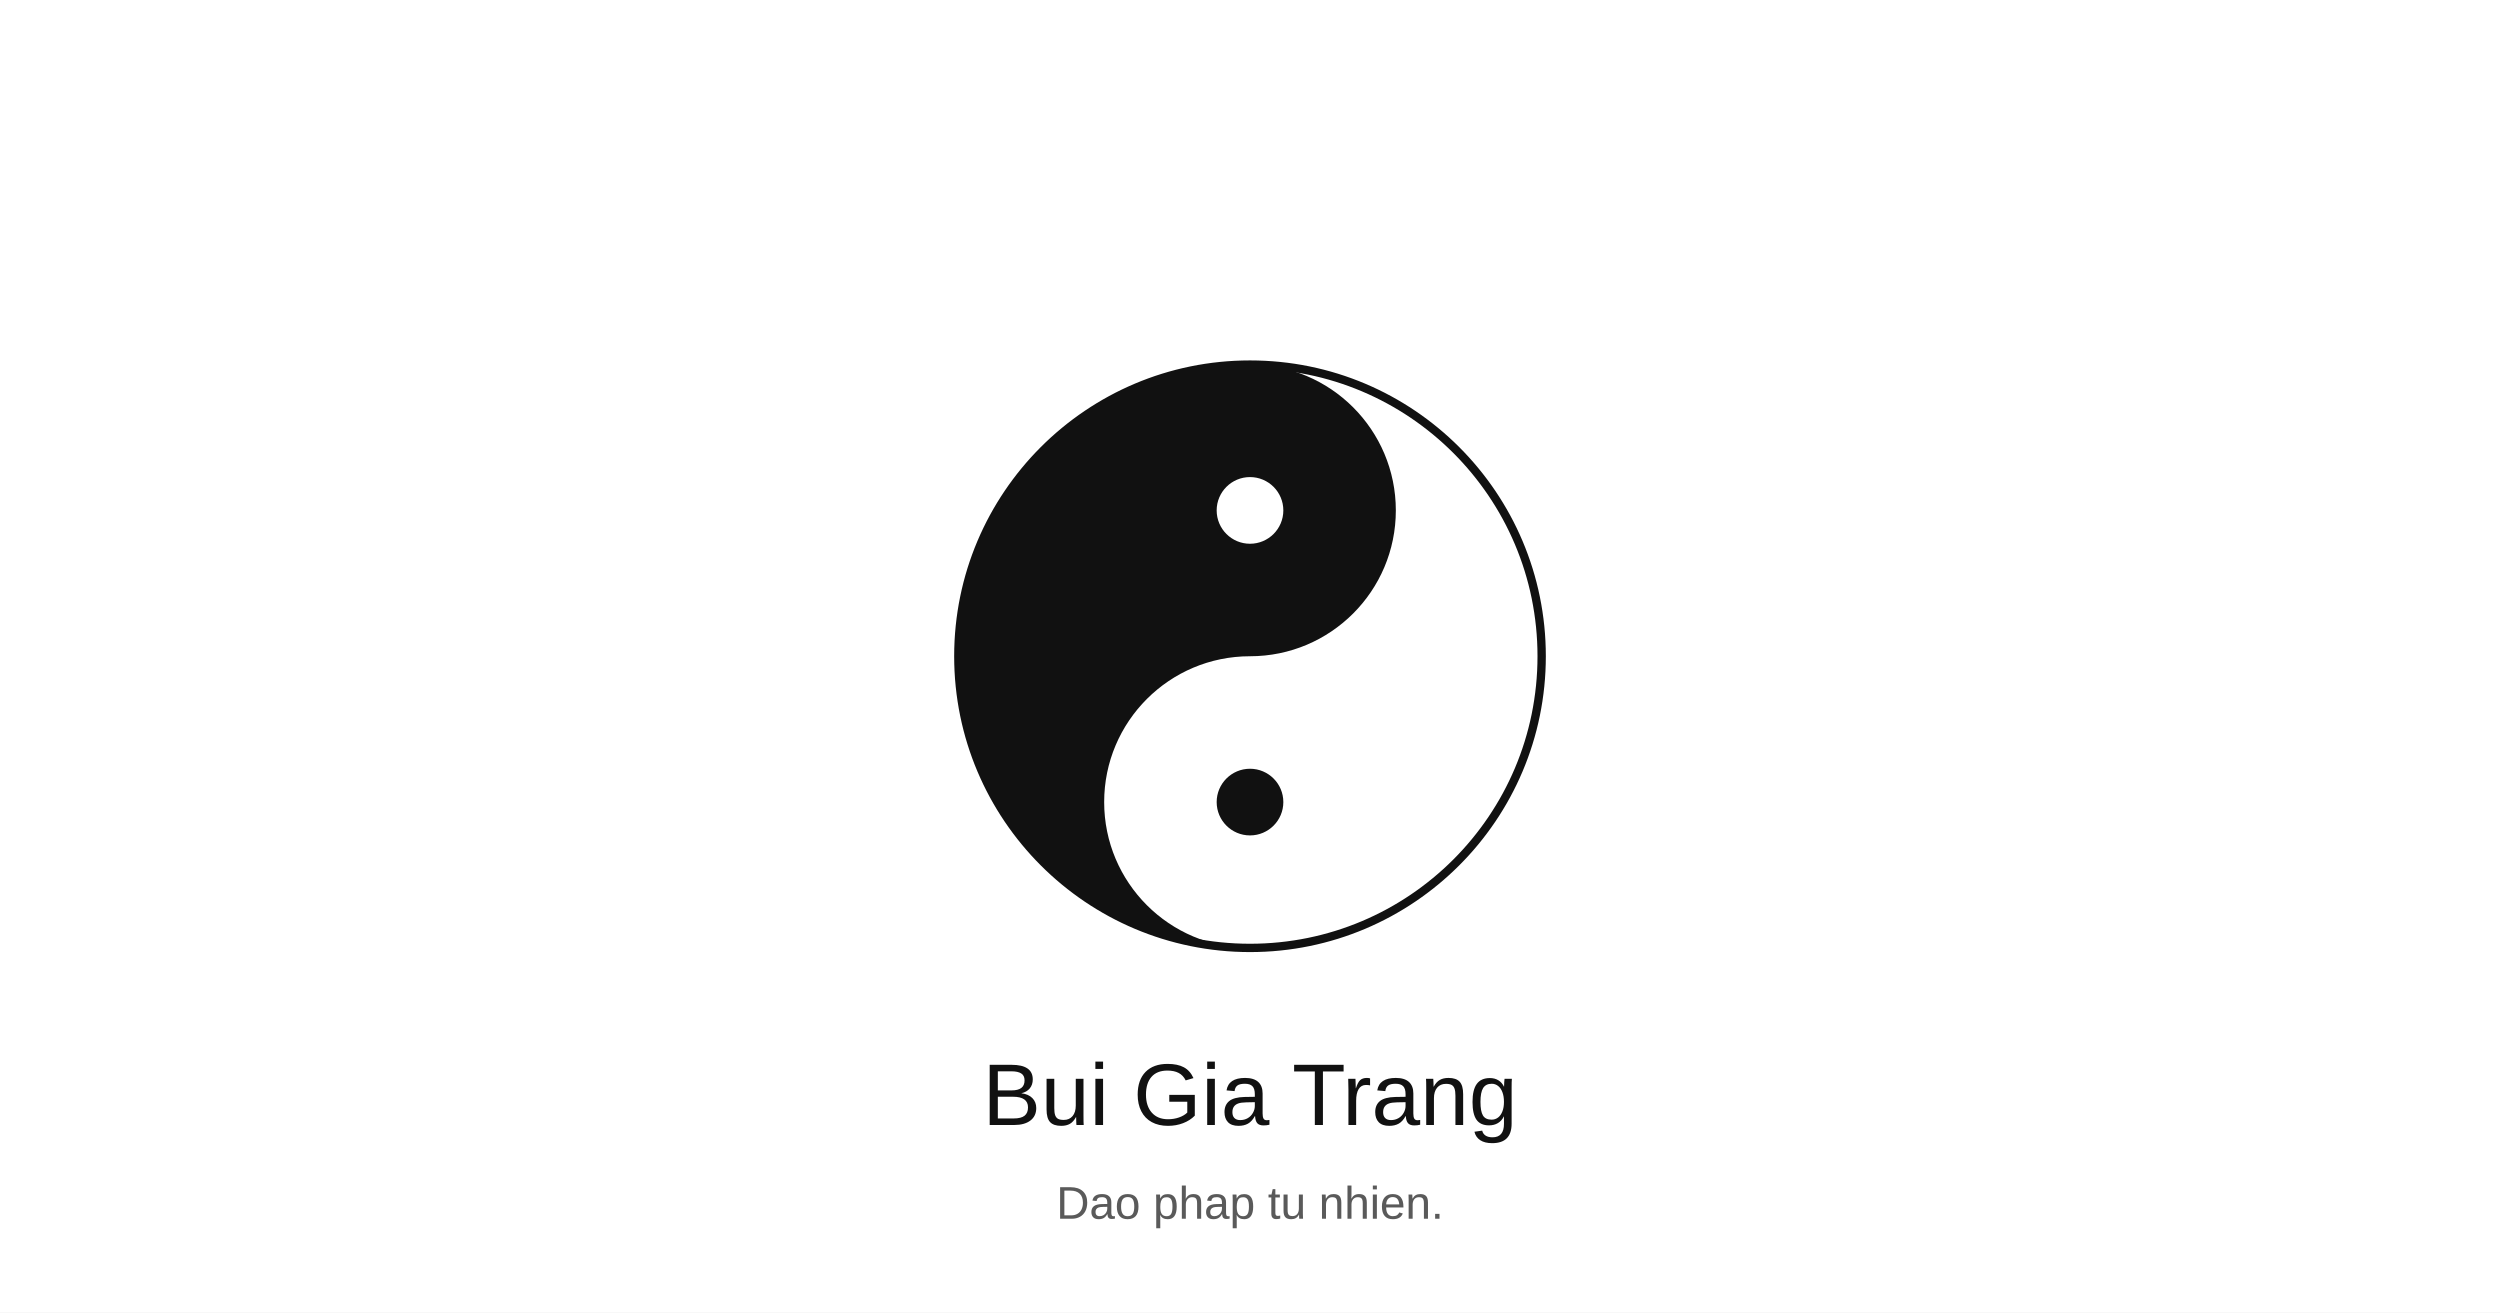
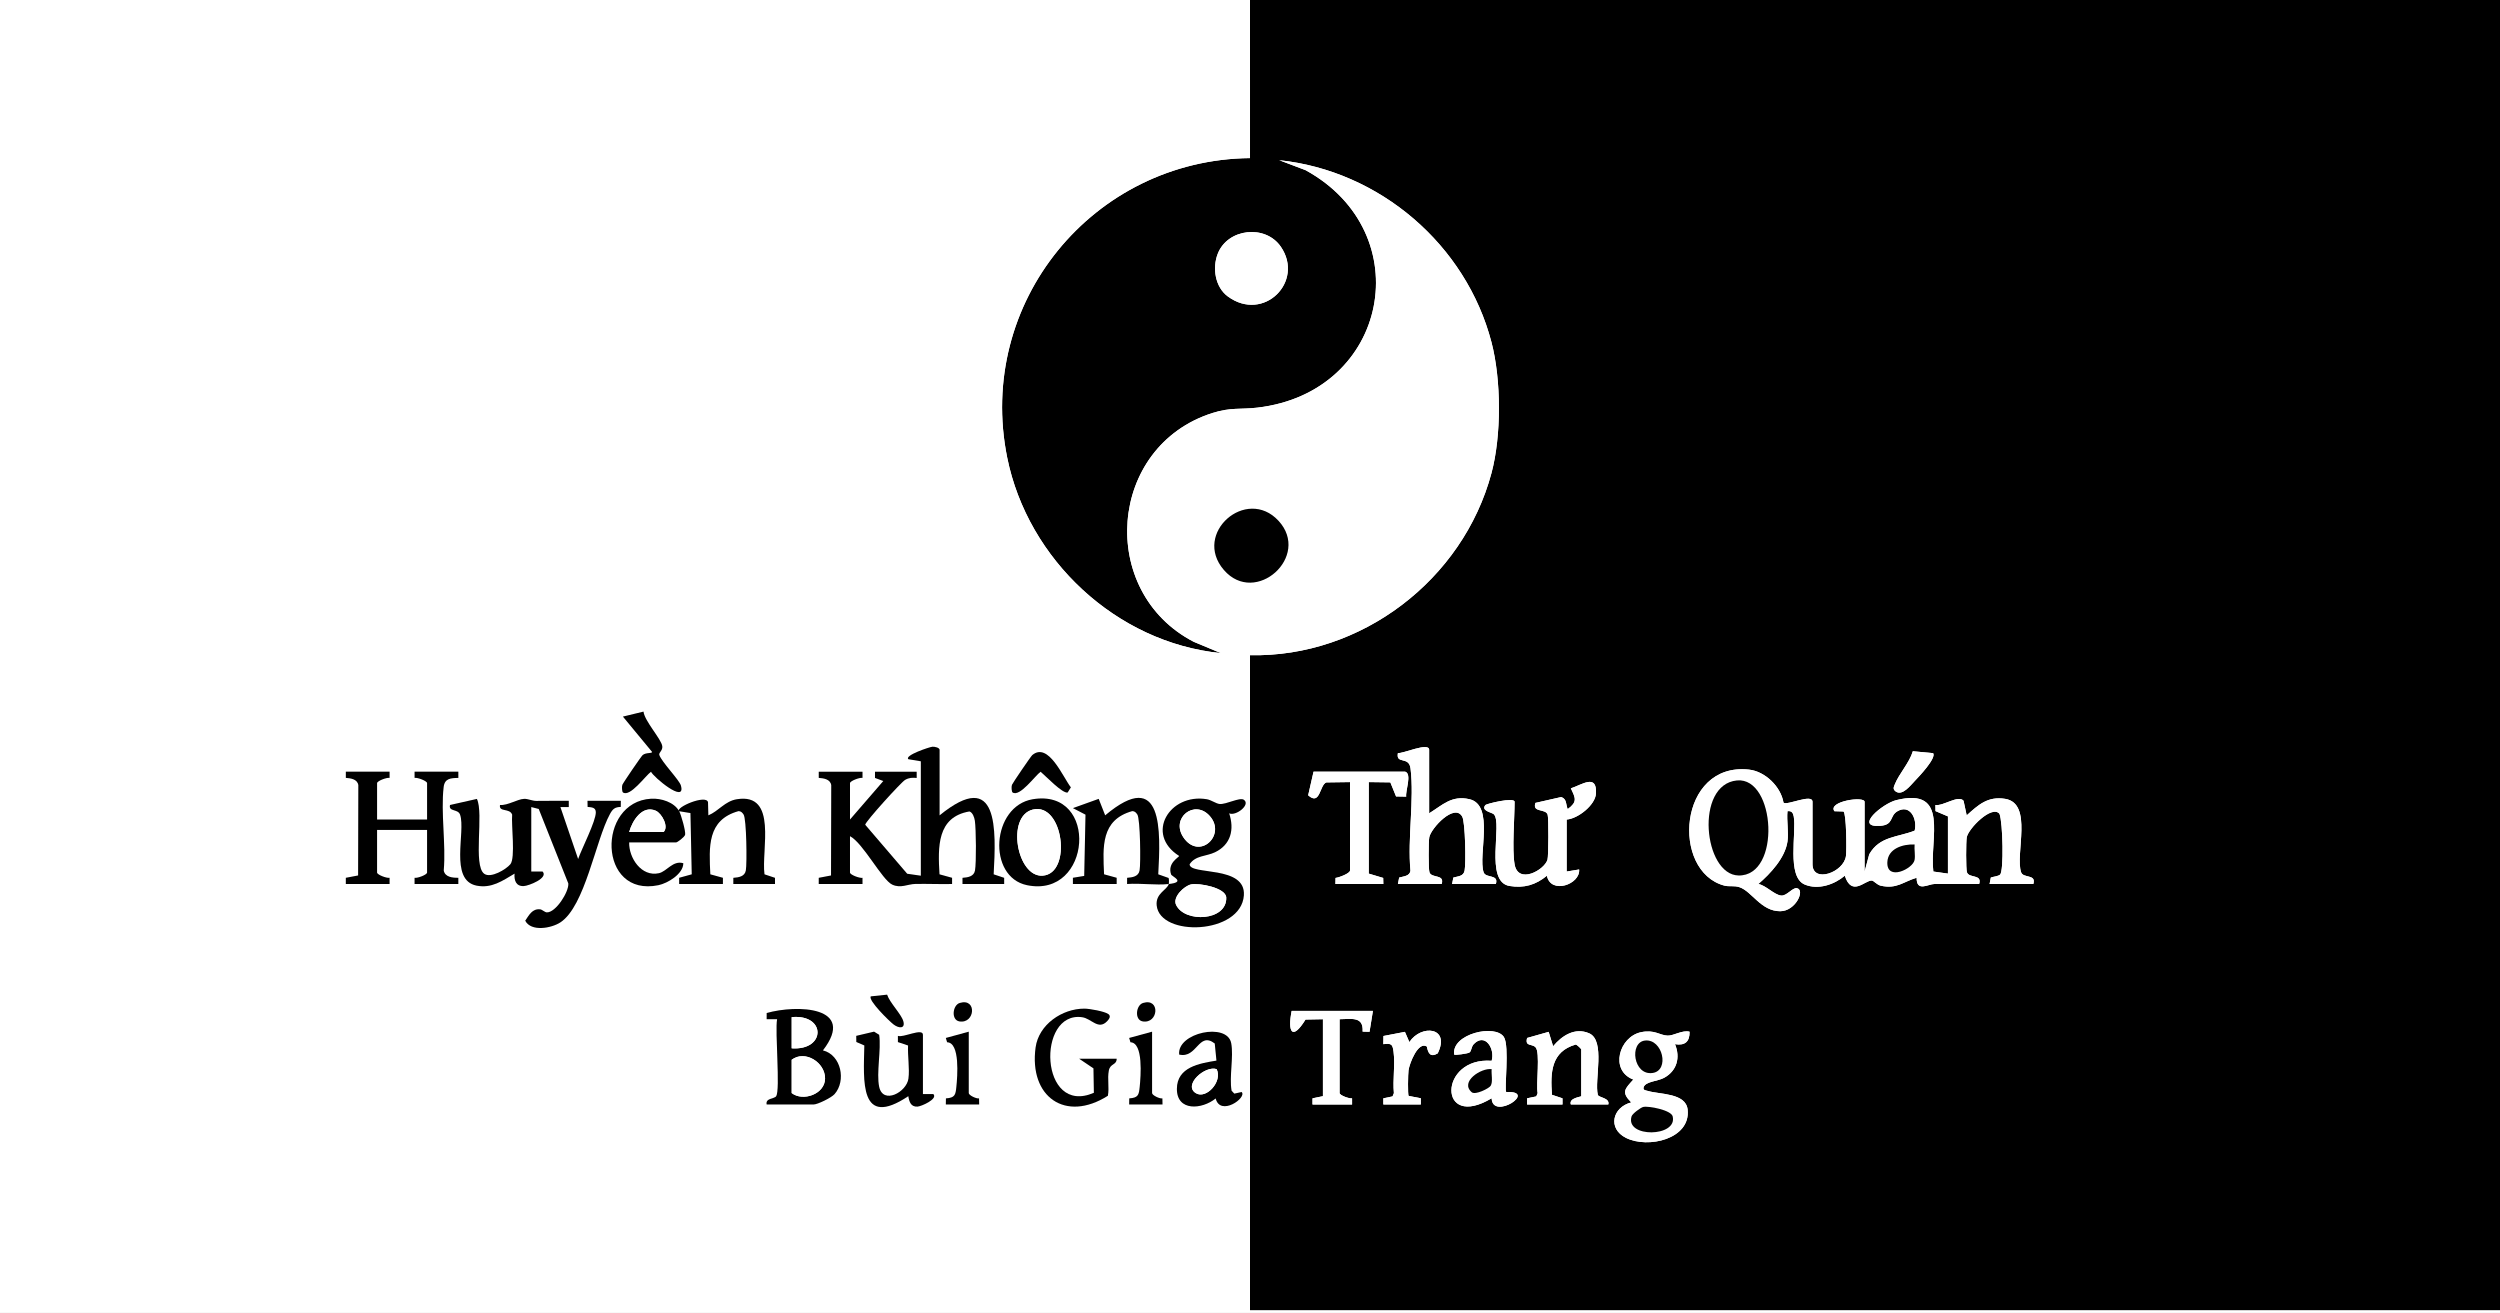
- <svg xmlns="http://www.w3.org/2000/svg" viewBox="0 0 1200 630">
-   <rect width="1200" height="630" fill="#ffffff" />
-   <g transform="translate(600,315)">
-     <circle r="140" fill="none" stroke="#111111" stroke-width="4" />
-     <path d="M0,-140 A70,70 0 0,1 0,0 A70,70 0 0,0 0,140 A140,140 0 0,1 0,-140 Z" fill="#111111" />
-     <circle cy="-70" r="16" fill="#ffffff" />
-     <circle cy="70" r="16" fill="#111111" />
+ <svg xmlns="http://www.w3.org/2000/svg" version="1.1" id="Layer_1" x="0px" y="0px" viewBox="0 0 288 151.2" style="enable-background:new 0 0 288 151.2;" xml:space="preserve">
+   <g>
+     <g>
+       <path d="M144,0h144v150.96H144V75.48c12.811,0.27,24.532-8.679,27.821-20.986c1.156-4.327,1.128-10.728,0.001-15.058    c-2.925-11.238-12.874-19.77-24.46-20.983l3.042,1.152c13.14,7.213,9.615,25.59-5.567,27.357    c-1.962,0.228-3.049-0.053-5.147,0.612c-12.088,3.832-13.299,20.589-2.18,26.359l3.129,1.305    c-12.03-1.202-22.228-10.772-24.607-22.513c-3.616-17.847,9.87-34.318,27.969-34.512L144,0z M141.458,34.16    c4.113,3.005,8.835-1.715,6.102-5.725c-1.782-2.615-6.137-2.128-7.277,0.801C139.646,30.875,139.973,33.075,141.458,34.16z     M164.64,93.691v-7.308c0-0.936-3.123,0.501-3.6,0.363c-0.262,1.358,1.272,0.316,1.454,1.78c0.445,3.581-0.361,8.073-0.01,11.758    c-0.06,0.651-0.776,0.66-1.301,0.814l-0.142,0.741h5.04c0.369-1.164-1.162-0.63-1.407-1.351c-0.124-0.364-0.111-3.54-0.021-4.029    c0.191-1.039,2.911-3.984,3.799-2.377c0.349,0.632,0.437,5.356,0.273,6.202c-0.132,0.681-0.723,0.644-1.301,0.814l-0.142,0.741    h5.04c0.369-1.164-1.162-0.63-1.407-1.351c-0.668-1.964,1.295-7.752-1.643-8.422C167.226,91.599,166.194,92.731,164.64,93.691z     M222.698,86.763l-2.34-0.22c-0.389,1.32-1.584,2.587-2.071,3.804c-0.142,0.354-0.257,0.559,0.104,0.838    c0.772,0.526,1.677-0.682,2.175-1.2C221.061,89.47,223.088,87.341,222.698,86.763z M205.92,96.926c0.15-1.055-0.109-2.382,0-3.474    c0.462-0.07,0.643,0.187,0.719,0.6c0.339,1.86-0.843,6.951,1.262,7.845c1.544,0.656,3.418,0.01,4.621-1.012    c0.818,2.477,2.327,0.503,3.118,0.555c0.212,0.014,0.589,0.492,1.01,0.589c1.853,0.426,2.614-0.46,4.148-0.91    c-0.027,1.686,1.343,0.719,2.043,0.719H228c0.369-1.164-1.162-0.63-1.407-1.351c-0.124-0.364-0.111-3.54-0.021-4.029    c0.184-1.001,2.897-3.766,3.77-2.706c0.389,0.975,0.52,6.627,0.062,7.01c-0.229,0.191-0.758,0.223-1.061,0.335l-0.142,0.741h5.04    c0.369-1.164-1.162-0.63-1.407-1.351c-0.712-2.094,1.419-7.937-1.846-8.46c-1.992-0.319-3.076,0.688-4.424,1.903l-0.36-1.678    c-0.597-0.715-2.351,0.641-3.242,0.484l0.008,0.703l1.433,0.611v6.59l-1.682-0.238c-0.451-3.79,1.941-9.765-4.274-8.224    c-1.563,0.388-4.913,3.181-1.847,2.961c1.581-0.114,1.064-1.12,1.952-1.661c1.471-0.896,2.349,0.845,2.02,2.212    c-1.958,0.781-4.043,0.627-5.235,2.728l-0.535,1.982v-8.027c0-0.695-4.287-0.056-3.476,1.081l1.043,0.031    c0.341,0.21,0.376,4.453,0.286,5.131c-0.255,1.909-3.853,3.161-3.853,0.946v-7.189c0-1-2.928,0.456-3.339,0.097    c-0.304-1.848-2.116-3.607-3.98-3.811c-8.15-0.892-9.028,11.731-2.828,13.367c0.55,0.145,1.104-0.029,1.738,0.182    c1.425,0.475,2.472,2.77,4.691,2.766c1.775-0.004,2.913-2.468,1.913-2.656c-0.491-0.093-1.181,0.933-1.82,0.851    c-0.809-0.104-1.755-1.18-2.614-1.333C203.947,100.648,205.65,98.83,205.92,96.926z M161.88,88.899h-10.56l-0.62,2.719    c1.401,1.26,1.307-1.211,2.099-1.483l2.722-0.038v10.184c0,0.336-1.291,0.823-1.667,0.855l-0.013,0.702h5.52l-0.016-0.699    l-1.664-0.499V90.097l2.487,0.033l0.657,1.62l1.172,0.021C161.878,91.155,162.685,89.15,161.88,88.899z M174.48,99.562    c-0.301-1.757,0-5.212,0-7.189c0-0.584-3.248,0.226-3.36,0.363c-0.555,0.676,0.741,0.846,0.966,1.067    c1.039,1.019-1.118,7.776,1.807,8.261c1.675,0.278,3.023-0.121,4.309-1.178c0.452,2.189,3.864,0.998,3.717-0.723l-1.439,0.238    v-5.99c1.293-0.088,3.303-1.676,3.377-3c0.128-2.308-1.6-1.019-2.896-0.591c0.538,1.13,0.783,1.54-0.362,2.391    c-0.225-0.506-0.075-1.177-0.751-1.391l-2.969,0.675c-0.386,1.153,1.162,0.626,1.408,1.349c0.123,0.362,0.108,4.772-0.016,5.19    C177.913,100.237,174.884,101.919,174.48,99.562z M158.16,116.455h-9.36c-0.476,2.371,0.028,3.526,1.598,0.997l2.002-0.038v8.866    l-1.198,0.247l-0.002,0.711h4.56l-0.001-0.713c-0.335,0.067-1.439-0.354-1.439-0.605v-8.507c1.341-0.007,2.771-0.369,2.653,1.427    l0.798,0.021L158.16,116.455z M159.36,127.238h4.32l0.001-0.717l-1.409-0.274c-0.107-0.166-0.068-2.523-0.011-2.941    c0.108-0.8,1.108-3.39,2.11-2.745c0.147,0.753,0.398,1.3,1.256,0.787c1.491-3.04-1.9-3.375-3.268-1.299l-0.512-1.179l-2.473,0.477    l-0.015,0.941c0.909-0.094,1.057-0.041,1.176,0.859c0.2,1.508-0.106,3.244,0.041,4.783l-0.156,0.377l-1.059,0.219L159.36,127.238z     M173.519,125.801c-0.246-0.228,0.394-5.286-0.264-6.326c-0.986-1.558-6.074-0.374-5.734,2.011    c0.098,0.098,1.553-0.112,1.749-0.233c0.264-0.162,0.202-0.655,0.513-0.976c1.302-1.343,2.464,0.552,2.054,1.925    c-6.132-0.468-6.227,8.064,0,4.316C171.927,129.142,177.246,125.636,173.519,125.801z M175.92,127.238H180l-0.001-0.713    l-1.21-0.404c-0.195-2.568-0.106-4.98,2.736-5.792c0.157,0.031,0.634,0.503,0.634,0.558v5.391c0,0.084-1.455,0.189-1.2,0.958h4.32    c0.198-0.78-1.129-0.782-1.21-1.118c-0.41-1.685,0.919-6.263-1.01-7.088c-1.639-0.701-3.128,0.28-4.141,1.495l-0.511-1.657    l-2.486,0.705c-0.263,1.019,0.53,0.638,0.965,1.065c0.577,0.566,0.043,4.259,0.25,5.289l-0.156,0.377l-1.059,0.219L175.92,127.238    z M194.639,118.853c-0.828-0.218-1.837,0.477-2.529,0.45c-0.916-0.035-1.503-0.718-3.055-0.396    c-2.531,0.525-3.658,4.399-0.894,5.46c-0.968,1.067-1.429,1.449-0.24,2.628c-2.174,0.567-2.751,3.009-0.61,4.087    c2.529,1.274,7.466,0.14,7.107-3.253c-0.206-1.941-3.236-1.739-4.581-2.152c-0.228-0.07-0.634-0.069-0.473-0.472    c0.247-0.62,1.619-0.651,2.327-1.033c1.484-0.8,1.912-2.332,1.271-3.881C194.091,120.475,194.664,120.014,194.639,118.853z" />
+       <path style="fill:#FFFFFF;" d="M144,0l0.001,18.212c-18.1,0.194-31.586,16.665-27.969,34.512    c2.379,11.741,12.577,21.312,24.607,22.513l-3.129-1.305c-11.119-5.77-9.908-22.526,2.18-26.359    c2.098-0.665,3.185-0.384,5.147-0.612c15.182-1.767,18.707-20.144,5.567-27.357l-3.042-1.152    c11.586,1.213,21.535,9.745,24.46,20.983c1.127,4.33,1.156,10.731-0.001,15.058C168.532,66.801,156.811,75.75,144,75.48v75.48h144    v0.24H0V0H144z M147.276,59.988c-3.693-3.983-9.932,1.456-6.283,5.674C144.622,69.859,151.072,64.082,147.276,59.988z     M74.131,81.977l-2.37,0.576l3.361,4.068c0.002,0.205-0.687,0.038-1.083,0.362c-0.161,0.131-2.262,3.209-2.342,3.43    c-0.085,0.233-0.035,0.803,0.07,0.876c0.82,0.573,2.6-1.937,3.233-2.385c0.242,0.582,4.042,3.769,3.442,1.596    c-0.179-0.646-2.204-2.697-2.488-3.52c-0.097-0.28,0.411-0.505,0.341-1.02C76.183,85.137,74.253,83.073,74.131,81.977z     M108.24,93.931v-7.548c0-0.243-0.537-0.379-0.819-0.36c-0.318,0.022-3.251,0.998-2.78,1.437l1.439,0.241v13.179l-1.573-0.227    l-4.835-5.644c0-0.345,4.15-4.912,4.593-5.166c0.467-0.267,0.823-0.266,1.337-0.227l-0.002-0.718h-4.8l-0.002,0.718l0.959,0.356    L97.92,94.41v-4.193c0-0.251,1.103-0.672,1.439-0.605l0.001-0.713h-5.04l0.001,0.713c0.577,0.039,1.342,0.153,1.439,0.844    l-0.026,10.398l-1.414,0.27l-0.001,0.714h5.04l-0.001-0.713c-0.335,0.067-1.439-0.354-1.439-0.605v-4.193    c1.484,0.757,3.693,5.025,4.855,5.574c0.994,0.469,1.76-0.055,2.695-0.073c1.402-0.026,2.812,0.04,4.211,0.009l0-0.716l-1.451-0.4    c-0.18-3.136-0.313-6.596,3.449-7.244c0.384,0.121,0.569,0.702,0.626,1.069c0.143,0.924,0.176,4.862,0.016,5.735    c-0.129,0.702-0.826,0.797-1.439,0.844l-0.001,0.713h4.8l-0.001-0.713l-1.21-0.404C114.743,95.614,115.078,88.362,108.24,93.931z     M116.647,91.288c0.82,0.573,2.6-1.937,3.233-2.385c0.567,0.476,2.534,2.548,3.116,2.392l0.369-0.593    c-0.906-1.152-2.582-5.266-4.443-3.718c-0.16,0.133-2.273,3.233-2.343,3.428C116.494,90.646,116.541,91.214,116.647,91.288z     M44.88,88.899h-5.04l0.001,0.713c0.577,0.039,1.342,0.153,1.439,0.844l-0.026,10.398l-1.414,0.27l-0.001,0.714h5.04l-0.001-0.713    c-0.335,0.067-1.439-0.354-1.439-0.605v-4.912h5.76v4.912c0,0.251-1.103,0.672-1.439,0.605l-0.001,0.713h5.04l0.001-0.717    c-0.65,0.011-1.546-0.067-1.681-0.84c0.265-3.037-0.352-6.637-0.013-9.598c0.117-1.019,0.808-1.049,1.695-1.066L52.8,88.899h-5.04    l0.001,0.713c0.335-0.067,1.439,0.354,1.439,0.605v4.193h-5.76v-4.193c0-0.251,1.103-0.672,1.439-0.605L44.88,88.899z     M61.2,100.401v-7.428l0.86,0.219l3.41,8.584c0.08,0.968-1.449,3.357-2.47,3.33c-0.257-0.007-0.524-0.321-0.772-0.349    c-0.91-0.105-1.283,0.664-1.723,1.309c0.675,1.297,3.004,0.871,4.043,0.195c2.851-1.856,4.063-9.481,5.722-12.497    c0.308-0.559,0.557-0.794,1.238-0.805l0.011-0.704h-3.84l0.011,0.703c0.452,0.042,0.93,0.043,0.947,0.598    c0.029,1.016-1.64,4.247-2.039,5.406l-2.041-5.988l0.964-0.002l-0.001-0.717c-1.241-0.01-2.487,0.004-3.731,0.01    c-0.497,0.002-0.964-0.256-1.414-0.236c-0.774,0.033-1.885,0.775-2.777,0.707c-0.157,0.858,1.128,0.32,1.401,1.115    c-0.113,1.179,0.395,4.977-0.205,5.708c-0.491,0.598-2.258,1.652-3.013,1.1c-1.318-0.963-0.029-6.957-0.845-8.623l-3.098,0.7    c-0.186,0.802,0.923,0.421,1.162,1.115c0.678,1.974-1.277,7.535,1.894,8.172c1.736,0.349,2.985-0.557,4.383-1.382    c-0.066,0.772,0.161,1.471,1.054,1.434c0.572-0.024,2.878-0.925,2.171-1.677L61.2,100.401z M78.24,93.452    c-0.584-1.051-2.089-1.507-3.231-1.441c-6.277,0.361-6.142,11.411,0.846,9.96c1.063-0.221,2.86-1.293,2.864-2.528    c-1.2-0.36-1.891,0.944-2.812,1.15c-2.011,0.451-3.477-1.763-3.426-3.548h5.4c0.159,0,0.981-0.624,1.044-0.882    C79.015,95.793,78.465,93.857,78.24,93.452l1.301,0.213l0.149,7.057l-1.451,0.4l0.001,0.717h5.04l0.001-0.717l-1.451-0.4    c-0.145-3.173-0.38-6.266,3.247-7.281c0.298,0.006,0.43,0.168,0.585,0.391c0.338,0.485,0.406,5.647,0.259,6.45    c-0.129,0.702-0.826,0.797-1.439,0.844l-0.001,0.713h4.8l-0.001-0.713l-1.21-0.404c-0.386-2.805,1.552-9.405-3.17-8.652    c-1.393,0.222-2.098,1.361-3.298,1.86l-0.038-1.519C81.341,91.483,77.765,93.023,78.24,93.452z M118.976,92.072    c-4.755,0.792-5.279,8.941-0.671,9.899C125.771,103.523,126.642,90.796,118.976,92.072z M134.64,101.838    c0.034-0.126,0.036-0.632-0.021-0.695l-1.189-0.421c0.275-4.935,0.604-12.435-6.113-6.793l-0.746-1.898l-2.968,1.065l1.448,0.754    l-0.149,7.057l-1.303,0.214l0.001,0.717h5.04l0.001-0.717l-1.451-0.4c-0.145-3.172-0.38-6.266,3.247-7.281    c0.298,0.006,0.43,0.168,0.585,0.391c0.338,0.485,0.406,5.647,0.259,6.45c-0.129,0.703-0.826,0.796-1.438,0.845l-0.003,0.712    C131.381,101.722,133.129,101.999,134.64,101.838c-0.187,0.693-1.527,1.06-1.39,2.459c0.362,3.683,9.719,3.371,10.044-1.145    c0.254-3.525-6.259-2.281-6.25-3.591c0.679-1.033,1.908-0.893,2.93-1.384c1.819-0.875,2.249-2.622,1.625-4.485    c0.771,0.366,2.526-1.014,1.684-1.563c-0.473-0.308-2.002,0.548-2.77,0.491c-0.428-0.032-0.963-0.461-1.489-0.55    c-4.279-0.718-7.169,4.013-3.188,6.532c0.004,0.157-1.38,0.802-0.924,2.131C134.995,100.979,136.675,101.622,134.64,101.838z     M102.194,114.585l-1.875,0.196c-0.359,0.432,2.145,2.88,2.629,3.243c0.625,0.469,1.363,0.493,1.112-0.386    C103.829,116.825,102.493,115.505,102.194,114.585z M110.569,115.539c-0.839,0.25-1.022,1.968-0.043,2.127    C112.34,117.96,112.566,114.943,110.569,115.539z M131.689,115.539c-0.839,0.25-1.022,1.968-0.043,2.127    C133.46,117.96,133.686,114.943,131.689,115.539z M88.32,127.238h5.4c0.467,0,2.05-0.781,2.412-1.186    c1.364-1.527,0.786-4.516-1.332-5.047c3.933-5.101-3.046-5.283-6.479-4.304l-0.003,0.712l1.203,0    c-0.263,1.405,0.39,8.155-0.112,8.877C89.186,126.61,88.161,126.489,88.32,127.238z M128.64,121.966h-4.32l1.647,1.111    l0.047,2.815c-6.264,2.721-6.62-9.453-1.353-8.708c1.087,0.154,1.864,1.526,2.885,0.454c0.206-0.216,0.483-0.57,0.132-0.82    c-0.435-0.31-2.169-0.622-2.758-0.622c-2.573-0.001-5.26,1.838-5.619,4.474c-0.775,5.679,3.432,8.67,8.328,5.562    c0.174-0.953-0.077-1.946,0.107-2.902C127.9,122.479,128.63,122.733,128.64,121.966z M101.28,125.201    c-0.339-1.593,0.25-4.263,0-5.99l-0.589-0.363l-2.053,0.484l0.01,0.706l0.923,0.401c-0.085,4.077-0.6,9.624,5.066,5.842    c0.106,0.648,0.291,1.25,1.061,1.201c0.456-0.029,2.374-0.884,1.823-1.44l-1.201-0.001v-6.829c0-0.835-2.338,0.383-2.882,0.121    l0,0.717l1.17,0.393c-0.059,1.183,0.196,2.679,0.044,3.814C104.442,125.827,101.722,127.278,101.28,125.201z M111.6,118.851    l-2.639,0.722l0.147,0.496c1.509,0.04,1.188,3.951,1.066,5.146c-0.093,0.913-0.158,1.25-1.202,1.32l-0.011,0.704h3.84    l-0.013-0.702c-0.325,0.058-1.187-0.363-1.187-0.616V118.851z M132.72,118.851l-2.639,0.722l0.147,0.496    c1.509,0.04,1.188,3.951,1.066,5.146c-0.093,0.913-0.158,1.25-1.202,1.32l-0.011,0.704h3.84l-0.013-0.702    c-0.325,0.058-1.187-0.363-1.187-0.616V118.851z M143.039,125.801l-0.848,0.185l-0.316-0.34c-0.277-1.652,0.255-3.906-0.041-5.471    c-0.461-2.442-6.266-1.203-5.993,1.311c2.069,0.486,2.22-2.718,4.098-1.276l0.195,1.972c-1.945,0.321-4.551,0.738-4.557,3.258    c-0.006,2.621,2.9,2.376,4.468,1.101C140.572,128.649,143.683,126.454,143.039,125.801z" />
+       <path style="fill:#FFFFFF;" d="M205.92,96.926c-0.27,1.904-1.973,3.722-3.36,4.908c0.86,0.153,1.806,1.229,2.614,1.333    c0.639,0.083,1.33-0.944,1.82-0.851c0.999,0.189-0.138,2.653-1.913,2.656c-2.219,0.005-3.266-2.291-4.691-2.766    c-0.634-0.211-1.187-0.037-1.738-0.182c-6.2-1.636-5.321-14.259,2.828-13.367c1.864,0.204,3.676,1.964,3.98,3.811    c0.411,0.359,3.339-1.097,3.339-0.097v7.189c0,2.215,3.597,0.963,3.853-0.946c0.091-0.678,0.055-4.921-0.286-5.131l-1.043-0.031    c-0.812-1.137,3.476-1.776,3.476-1.081v8.027l0.535-1.982c1.192-2.101,3.276-1.948,5.235-2.728    c0.329-1.368-0.549-3.108-2.02-2.212c-0.888,0.541-0.371,1.548-1.952,1.661c-3.066,0.22,0.284-2.573,1.847-2.961    c6.215-1.542,3.823,4.434,4.274,8.224l1.682,0.238v-6.59l-1.433-0.611l-0.008-0.703c0.892,0.158,2.646-1.199,3.242-0.484    l0.36,1.678c1.348-1.215,2.432-2.222,4.424-1.903c3.265,0.522,1.134,6.366,1.846,8.46c0.245,0.721,1.776,0.186,1.407,1.351h-5.04    l0.142-0.741c0.304-0.112,0.832-0.144,1.061-0.335c0.458-0.383,0.328-6.035-0.062-7.01c-0.873-1.061-3.585,1.705-3.77,2.706    c-0.09,0.489-0.103,3.666,0.021,4.029c0.245,0.721,1.776,0.186,1.407,1.351h-5.16c-0.7,0-2.069,0.967-2.043-0.719    c-1.534,0.45-2.294,1.337-4.148,0.91c-0.421-0.097-0.798-0.575-1.01-0.589c-0.791-0.052-2.3,1.922-3.118-0.555    c-1.203,1.022-3.076,1.668-4.621,1.012c-2.105-0.894-0.923-5.985-1.262-7.845c-0.075-0.414-0.257-0.67-0.719-0.6    C205.811,94.544,206.07,95.871,205.92,96.926z M200.097,89.908c-4.881,0.463-3.843,10.864,0.178,10.946    C205.215,100.955,204.557,89.484,200.097,89.908z M220.56,97.285c-1.329-0.058-3.075,0.457-3.137,2.044    c-0.087,2.215,2.937,0.765,3.132-0.25C220.66,98.534,220.506,97.854,220.56,97.285z" />
+       <path style="fill:#FFFFFF;" d="M164.64,93.691c1.554-0.96,2.586-2.092,4.63-1.626c2.938,0.67,0.974,6.458,1.643,8.422    c0.245,0.721,1.776,0.186,1.407,1.351h-5.04l0.142-0.741c0.578-0.17,1.169-0.133,1.301-0.814c0.164-0.846,0.077-5.57-0.273-6.202    c-0.888-1.608-3.608,1.338-3.799,2.377c-0.09,0.489-0.103,3.666,0.021,4.029c0.245,0.721,1.776,0.186,1.407,1.351h-5.04    l0.142-0.741c0.525-0.154,1.242-0.163,1.301-0.814c-0.35-3.685,0.456-8.177,0.01-11.758c-0.182-1.464-1.715-0.422-1.454-1.78    c0.477,0.138,3.6-1.299,3.6-0.363V93.691z" />
+       <path style="fill:#FFFFFF;" d="M174.48,99.562c0.404,2.357,3.433,0.675,3.791-0.528c0.124-0.417,0.14-4.828,0.016-5.19    c-0.246-0.723-1.794-0.196-1.408-1.349l2.969-0.675c0.676,0.214,0.526,0.885,0.751,1.391c1.144-0.852,0.9-1.261,0.362-2.391    c1.296-0.428,3.024-1.717,2.896,0.591c-0.073,1.323-2.084,2.911-3.377,3v5.99l1.439-0.238c0.147,1.721-3.266,2.912-3.717,0.723    c-1.286,1.057-2.633,1.456-4.309,1.178c-2.925-0.485-0.768-7.242-1.807-8.261c-0.225-0.221-1.521-0.39-0.966-1.067    c0.113-0.137,3.36-0.947,3.36-0.363C174.48,94.35,174.179,97.805,174.48,99.562z" />
+       <path style="fill:#FFFFFF;" d="M141.458,34.16c-1.485-1.085-1.812-3.285-1.175-4.924c1.139-2.929,5.494-3.416,7.277-0.801    C150.293,32.445,145.57,37.165,141.458,34.16z" />
+       <path style="fill:#FFFFFF;" d="M194.639,118.853c0.026,1.162-0.548,1.622-1.679,1.439c0.642,1.549,0.214,3.081-1.271,3.881    c-0.708,0.381-2.08,0.413-2.327,1.033c-0.16,0.403,0.245,0.402,0.473,0.472c1.345,0.414,4.376,0.211,4.581,2.152    c0.36,3.392-4.577,4.526-7.107,3.253c-2.142-1.078-1.564-3.52,0.61-4.087c-1.189-1.179-0.727-1.56,0.24-2.628    c-2.763-1.061-1.637-4.935,0.894-5.46c1.553-0.322,2.139,0.362,3.055,0.396C192.802,119.329,193.81,118.634,194.639,118.853z     M189.513,119.871c-1.846,0.194-1.361,4.064,0.872,3.734C192.368,123.312,191.542,119.659,189.513,119.871z M189.303,127.521    c-0.293,0.069-1.247,0.769-1.344,1.081c-0.781,2.508,5.337,2.407,4.731,0.001C192.508,127.879,189.901,127.38,189.303,127.521z" />
+       <path style="fill:#FFFFFF;" d="M161.88,88.899c0.805,0.251-0.002,2.256,0.117,2.872l-1.172-0.021l-0.657-1.62l-2.487-0.033v10.543    l1.664,0.499l0.016,0.699h-5.52l0.013-0.702c0.376-0.033,1.667-0.519,1.667-0.855V90.097l-2.722,0.038    c-0.792,0.272-0.698,2.743-2.099,1.483l0.62-2.719H161.88z" />
+       <path style="fill:#FFFFFF;" d="M175.92,127.238l0.001-0.713l1.059-0.219l0.156-0.377c-0.207-1.03,0.327-4.723-0.25-5.289    c-0.435-0.427-1.228-0.046-0.965-1.065l2.486-0.705l0.511,1.657c1.013-1.215,2.502-2.196,4.141-1.495    c1.929,0.825,0.6,5.403,1.01,7.088c0.082,0.336,1.409,0.338,1.21,1.118h-4.32c-0.255-0.77,1.2-0.874,1.2-0.958v-5.391    c0-0.055-0.477-0.527-0.634-0.558c-2.842,0.812-2.932,3.224-2.736,5.792l1.21,0.404l0.001,0.713H175.92z" />
+       <path style="fill:#FFFFFF;" d="M173.519,125.801c3.727-0.164-1.592,3.341-1.682,0.719c-6.227,3.747-6.132-4.785,0-4.316    c0.411-1.374-0.752-3.269-2.054-1.925c-0.311,0.321-0.249,0.813-0.513,0.976c-0.196,0.12-1.651,0.331-1.749,0.233    c-0.34-2.385,4.748-3.569,5.734-2.011C173.913,120.514,173.273,125.573,173.519,125.801z M171.839,123.165    c-1.203-0.162-3.7,1.453-2.293,2.661c0.413,0.355,1.999-0.449,2.177-0.742C172.01,124.613,171.774,123.72,171.839,123.165z" />
+       <path style="fill:#FFFFFF;" d="M158.16,116.455l-0.389,2.407l-0.798-0.021c0.118-1.796-1.312-1.434-2.653-1.427v8.507    c0,0.251,1.103,0.672,1.439,0.605l0.001,0.713h-4.56l0.002-0.711l1.198-0.247v-8.866l-2.002,0.038    c-1.57,2.529-2.074,1.374-1.598-0.997H158.16z" />
+       <path style="fill:#FFFFFF;" d="M159.36,127.238l0.001-0.713l1.059-0.219l0.156-0.377c-0.147-1.539,0.159-3.276-0.041-4.783    c-0.119-0.9-0.266-0.953-1.176-0.859l0.015-0.941l2.473-0.477l0.512,1.179c1.368-2.076,4.759-1.741,3.268,1.299    c-0.858,0.513-1.109-0.034-1.256-0.787c-1.001-0.645-2.001,1.945-2.11,2.745c-0.057,0.418-0.096,2.775,0.011,2.941l1.409,0.274    l-0.001,0.717H159.36z" />
+       <path style="fill:#FFFFFF;" d="M222.698,86.763c0.39,0.578-1.637,2.707-2.132,3.22c-0.499,0.518-1.403,1.726-2.175,1.2    c-0.361-0.279-0.246-0.484-0.104-0.838c0.487-1.217,1.682-2.484,2.071-3.804L222.698,86.763z" />
+       <path d="M108.24,93.931c6.838-5.569,6.503,1.683,6.229,6.791l1.21,0.404l0.001,0.713h-4.8l0.001-0.713    c0.613-0.047,1.31-0.142,1.439-0.844c0.16-0.873,0.127-4.811-0.016-5.735c-0.057-0.366-0.241-0.948-0.626-1.069    c-3.762,0.648-3.628,4.108-3.449,7.244l1.451,0.4l0,0.716c-1.4,0.032-2.809-0.035-4.211-0.009c-0.935,0.017-1.7,0.542-2.695,0.073    c-1.162-0.549-3.371-4.817-4.855-5.574v4.193c0,0.251,1.103,0.672,1.439,0.605l0.001,0.713h-5.04l0.001-0.714l1.414-0.27    l0.026-10.398c-0.097-0.691-0.862-0.806-1.439-0.844l-0.001-0.713h5.04l-0.001,0.713c-0.335-0.067-1.439,0.354-1.439,0.605v4.193    l3.837-4.437l-0.959-0.356l0.002-0.718h4.8l0.002,0.718c-0.514-0.04-0.87-0.041-1.337,0.227c-0.443,0.254-4.594,4.82-4.593,5.166    l4.835,5.644l1.573,0.227V87.701l-1.439-0.241c-0.47-0.44,2.462-1.416,2.78-1.437c0.282-0.019,0.819,0.118,0.819,0.36V93.931z" />
+       <path d="M61.2,100.401l1.304-0.003c0.706,0.752-1.599,1.653-2.171,1.677c-0.894,0.038-1.12-0.662-1.054-1.434    c-1.398,0.825-2.647,1.73-4.383,1.382c-3.171-0.637-1.215-6.197-1.894-8.172c-0.239-0.695-1.347-0.313-1.162-1.115l3.098-0.7    c0.816,1.666-0.473,7.66,0.845,8.623c0.755,0.551,2.522-0.502,3.013-1.1c0.6-0.731,0.092-4.529,0.205-5.708    c-0.273-0.795-1.558-0.257-1.401-1.115c0.893,0.069,2.003-0.673,2.777-0.707c0.449-0.019,0.916,0.239,1.414,0.236    c1.243-0.006,2.49-0.02,3.731-0.01l0.001,0.717l-0.964,0.002l2.041,5.988c0.398-1.16,2.068-4.39,2.039-5.406    c-0.016-0.555-0.494-0.556-0.947-0.598l-0.011-0.703h3.84l-0.011,0.704c-0.681,0.011-0.931,0.246-1.238,0.805    c-1.659,3.016-2.871,10.642-5.722,12.497c-1.039,0.676-3.368,1.102-4.043-0.195c0.44-0.645,0.813-1.413,1.723-1.309    c0.248,0.029,0.514,0.342,0.772,0.349c1.021,0.028,2.55-2.361,2.47-3.33l-3.41-8.584l-0.86-0.219V100.401z" />
+       <path d="M134.64,101.838c-1.511,0.161-3.259-0.116-4.801-0.001l0.003-0.712c0.613-0.049,1.31-0.142,1.438-0.845    c0.147-0.803,0.079-5.965-0.259-6.45c-0.155-0.223-0.287-0.385-0.585-0.391c-3.627,1.015-3.392,4.109-3.247,7.281l1.451,0.4    l-0.001,0.717h-5.04l-0.001-0.717l1.303-0.214l0.149-7.057l-1.448-0.754l2.968-1.065l0.746,1.898    c6.717-5.642,6.387,1.858,6.113,6.793l1.189,0.421C134.676,101.206,134.674,101.713,134.64,101.838    c2.035-0.216,0.355-0.859,0.271-1.104c-0.456-1.329,0.929-1.974,0.924-2.131c-3.981-2.52-1.091-7.25,3.188-6.532    c0.526,0.088,1.061,0.517,1.489,0.55c0.768,0.058,2.297-0.799,2.77-0.491c0.842,0.549-0.912,1.929-1.684,1.563    c0.624,1.863,0.194,3.611-1.625,4.485c-1.021,0.491-2.251,0.351-2.93,1.384c-0.008,1.31,6.504,0.066,6.25,3.591    c-0.326,4.516-9.682,4.828-10.044,1.145C133.113,102.899,134.453,102.531,134.64,101.838z M139.365,94.005    c-1.745-1.972-4.526,0.222-3.046,2.444C138.131,99.168,141.321,96.215,139.365,94.005z M137.215,101.883    c-0.807,0.173-2.147,1.46-1.736,2.346c0.983,2.121,5.89,1.881,5.785-0.836C141.22,102.26,138.111,101.691,137.215,101.883z" />
+       <path d="M44.88,88.899l-0.001,0.713c-0.335-0.067-1.439,0.354-1.439,0.605v4.193h5.76v-4.193c0-0.251-1.103-0.672-1.439-0.605    l-0.001-0.713h5.04l0.001,0.717c-0.887,0.017-1.578,0.047-1.695,1.066c-0.339,2.961,0.278,6.562,0.013,9.598    c0.135,0.773,1.031,0.851,1.681,0.84l-0.001,0.717h-5.04l0.001-0.713c0.335,0.067,1.439-0.354,1.439-0.605v-4.912h-5.76v4.912    c0,0.251,1.103,0.672,1.439,0.605l0.001,0.713h-5.04l0.001-0.714l1.414-0.27l0.026-10.398c-0.097-0.691-0.862-0.806-1.439-0.844    l-0.001-0.713H44.88z" />
+       <path d="M147.276,59.988c3.796,4.094-2.654,9.871-6.283,5.674C137.344,61.444,143.583,56.005,147.276,59.988z" />
+       <path d="M78.24,93.452c0.225,0.405,0.775,2.341,0.684,2.712c-0.063,0.258-0.886,0.882-1.044,0.882h-5.4    c-0.051,1.785,1.415,3.998,3.426,3.548c0.921-0.206,1.613-1.51,2.812-1.15c-0.004,1.235-1.801,2.307-2.864,2.528    c-6.988,1.45-7.123-9.599-0.846-9.96C76.151,91.945,77.656,92.401,78.24,93.452c-0.475-0.429,3.101-1.969,3.323-1.041l0.038,1.519    c1.2-0.499,1.905-1.638,3.298-1.86c4.722-0.753,2.784,5.848,3.17,8.652l1.21,0.404l0.001,0.713h-4.8l0.001-0.713    c0.613-0.047,1.31-0.142,1.439-0.844c0.147-0.803,0.079-5.965-0.259-6.45c-0.155-0.223-0.287-0.385-0.585-0.391    c-3.627,1.015-3.392,4.109-3.247,7.281l1.451,0.4l-0.001,0.717h-5.04l-0.001-0.717l1.451-0.4l-0.149-7.057L78.24,93.452z     M72.48,95.848h3.96c0.641-0.593-0.185-2.147-0.903-2.457C73.989,92.722,72.841,94.538,72.48,95.848z" />
+       <path d="M88.32,127.238c-0.159-0.749,0.866-0.628,1.09-0.949c0.502-0.721-0.151-7.471,0.112-8.877l-1.203,0l0.003-0.712    c3.433-0.979,10.412-0.797,6.479,4.304c2.117,0.531,2.696,3.52,1.332,5.047c-0.362,0.405-1.945,1.186-2.412,1.186H88.32z     M91.2,120.768c3.969,0.273,3.977-3.97,0-3.594V120.768z M91.2,122.086v3.834c1.289,1.01,3.833,0.131,3.848-1.672    C95.064,122.402,92.745,120.914,91.2,122.086z" />
+       <path d="M118.976,92.072c7.666-1.276,6.795,11.451-0.671,9.899C113.697,101.013,114.221,92.864,118.976,92.072z M118.984,93.262    c-3.109,0.764-1.836,7.809,1.119,7.615C123.554,100.652,122.495,92.4,118.984,93.262z" />
+       <path d="M128.64,121.966c-0.01,0.766-0.74,0.512-0.904,1.363c-0.184,0.956,0.067,1.948-0.107,2.902    c-4.897,3.108-9.103,0.118-8.328-5.562c0.359-2.636,3.046-4.475,5.619-4.474c0.589,0,2.323,0.312,2.758,0.622    c0.351,0.25,0.073,0.604-0.132,0.82c-1.02,1.073-1.798-0.3-2.885-0.454c-5.267-0.745-4.91,11.429,1.353,8.708l-0.047-2.815    l-1.647-1.111H128.64z" />
+       <path d="M101.28,125.201c0.442,2.077,3.162,0.625,3.373-0.946c0.152-1.135-0.103-2.631-0.044-3.814l-1.17-0.393l0-0.717    c0.544,0.263,2.882-0.956,2.882-0.121v6.829l1.201,0.001c0.551,0.557-1.367,1.411-1.823,1.44c-0.77,0.049-0.955-0.553-1.061-1.201    c-5.667,3.782-5.152-1.765-5.066-5.842l-0.923-0.401l-0.01-0.706l2.053-0.484l0.589,0.363    C101.53,120.939,100.941,123.608,101.28,125.201z" />
+       <path d="M143.039,125.801c0.644,0.653-2.466,2.847-2.993,0.74c-1.568,1.275-4.474,1.52-4.468-1.101    c0.006-2.521,2.611-2.938,4.557-3.258l-0.195-1.972c-1.878-1.442-2.029,1.762-4.098,1.276c-0.273-2.514,5.532-3.753,5.993-1.311    c0.295,1.565-0.237,3.819,0.041,5.471l0.316,0.34L143.039,125.801z M140.159,123.164c-1.332-0.45-3.899,1.834-2.401,2.766    C138.955,126.674,140.867,124.579,140.159,123.164z" />
+       <path d="M74.131,81.977c0.122,1.097,2.051,3.161,2.163,3.982c0.07,0.515-0.437,0.74-0.341,1.02c0.284,0.823,2.31,2.873,2.488,3.52    c0.6,2.174-3.199-1.013-3.442-1.596c-0.633,0.448-2.413,2.958-3.233,2.385c-0.105-0.073-0.154-0.643-0.07-0.876    c0.08-0.222,2.181-3.299,2.342-3.43c0.396-0.323,1.085-0.156,1.083-0.362l-3.361-4.068L74.131,81.977z" />
+       <path d="M111.6,118.851v7.069c0,0.253,0.862,0.674,1.187,0.616l0.013,0.702h-3.84l0.011-0.704c1.044-0.07,1.109-0.406,1.202-1.32    c0.122-1.195,0.443-5.105-1.066-5.146l-0.147-0.496L111.6,118.851z" />
+       <path d="M132.72,118.851v7.069c0,0.253,0.862,0.674,1.187,0.616l0.013,0.702h-3.84l0.011-0.704c1.044-0.07,1.109-0.406,1.202-1.32    c0.122-1.195,0.443-5.105-1.066-5.146l-0.147-0.496L132.72,118.851z" />
+       <path d="M116.647,91.288c-0.106-0.074-0.153-0.642-0.069-0.876c0.07-0.195,2.184-3.296,2.343-3.428    c1.861-1.549,3.538,2.566,4.443,3.718l-0.369,0.593c-0.582,0.156-2.549-1.916-3.116-2.392    C119.247,89.351,117.467,91.861,116.647,91.288z" />
+       <path d="M102.194,114.585c0.298,0.921,1.634,2.241,1.866,3.053c0.251,0.879-0.487,0.855-1.112,0.386    c-0.484-0.363-2.988-2.811-2.629-3.243L102.194,114.585z" />
+       <path d="M131.689,115.539c1.997-0.596,1.771,2.421-0.043,2.127C130.667,117.507,130.851,115.79,131.689,115.539z" />
+       <path d="M110.569,115.539c1.997-0.596,1.771,2.421-0.043,2.127C109.547,117.507,109.731,115.79,110.569,115.539z" />
+       <path d="M200.097,89.908c4.46-0.423,5.118,11.048,0.178,10.946C196.254,100.772,195.216,90.371,200.097,89.908z" />
+       <path d="M220.56,97.285c-0.054,0.57,0.1,1.249-0.005,1.794c-0.195,1.015-3.219,2.465-3.132,0.25    C217.485,97.742,219.231,97.226,220.56,97.285z" />
+       <path d="M189.303,127.521c0.597-0.14,3.205,0.358,3.387,1.082c0.606,2.406-5.512,2.507-4.731-0.001    C188.057,128.289,189.01,127.59,189.303,127.521z" />
+       <path d="M189.513,119.871c2.028-0.213,2.855,3.441,0.872,3.734C188.152,123.936,187.667,120.065,189.513,119.871z" />
+       <path d="M171.839,123.165c-0.064,0.555,0.171,1.448-0.116,1.919c-0.178,0.293-1.764,1.096-2.177,0.742    C168.139,124.618,170.636,123.003,171.839,123.165z" />
+       <path style="fill:#FFFFFF;" d="M137.215,101.883c0.895-0.192,4.005,0.377,4.049,1.511c0.105,2.716-4.801,2.956-5.785,0.836    C135.068,103.343,136.409,102.056,137.215,101.883z" />
+       <path style="fill:#FFFFFF;" d="M139.365,94.005c1.956,2.21-1.234,5.163-3.046,2.444C134.839,94.227,137.62,92.033,139.365,94.005z    " />
+       <path style="fill:#FFFFFF;" d="M91.2,122.086c1.545-1.173,3.864,0.316,3.848,2.161c-0.016,1.803-2.559,2.683-3.848,1.672V122.086z    " />
+       <path style="fill:#FFFFFF;" d="M91.2,120.768v-3.594C95.177,116.798,95.169,121.042,91.2,120.768z" />
+       <path style="fill:#FFFFFF;" d="M118.984,93.262c3.511-0.863,4.57,7.39,1.119,7.615C117.148,101.071,115.875,94.026,118.984,93.262    z" />
+       <path style="fill:#FFFFFF;" d="M72.48,95.848c0.361-1.31,1.509-3.126,3.057-2.457c0.718,0.31,1.544,1.865,0.903,2.457H72.48z" />
+       <path style="fill:#FFFFFF;" d="M140.159,123.164c0.708,1.415-1.204,3.51-2.401,2.766    C136.26,124.998,138.827,122.713,140.159,123.164z" />
+     </g>
  </g>
-   <text x="600" y="540" text-anchor="middle" font-family="Arial, sans-serif" font-size="42" fill="#111111">Bui Gia Trang</text>
-   <text x="600" y="585" text-anchor="middle" font-family="Arial, sans-serif" font-size="22" fill="#5a5a5a">Dao phap tu nhien.</text>
</svg>
